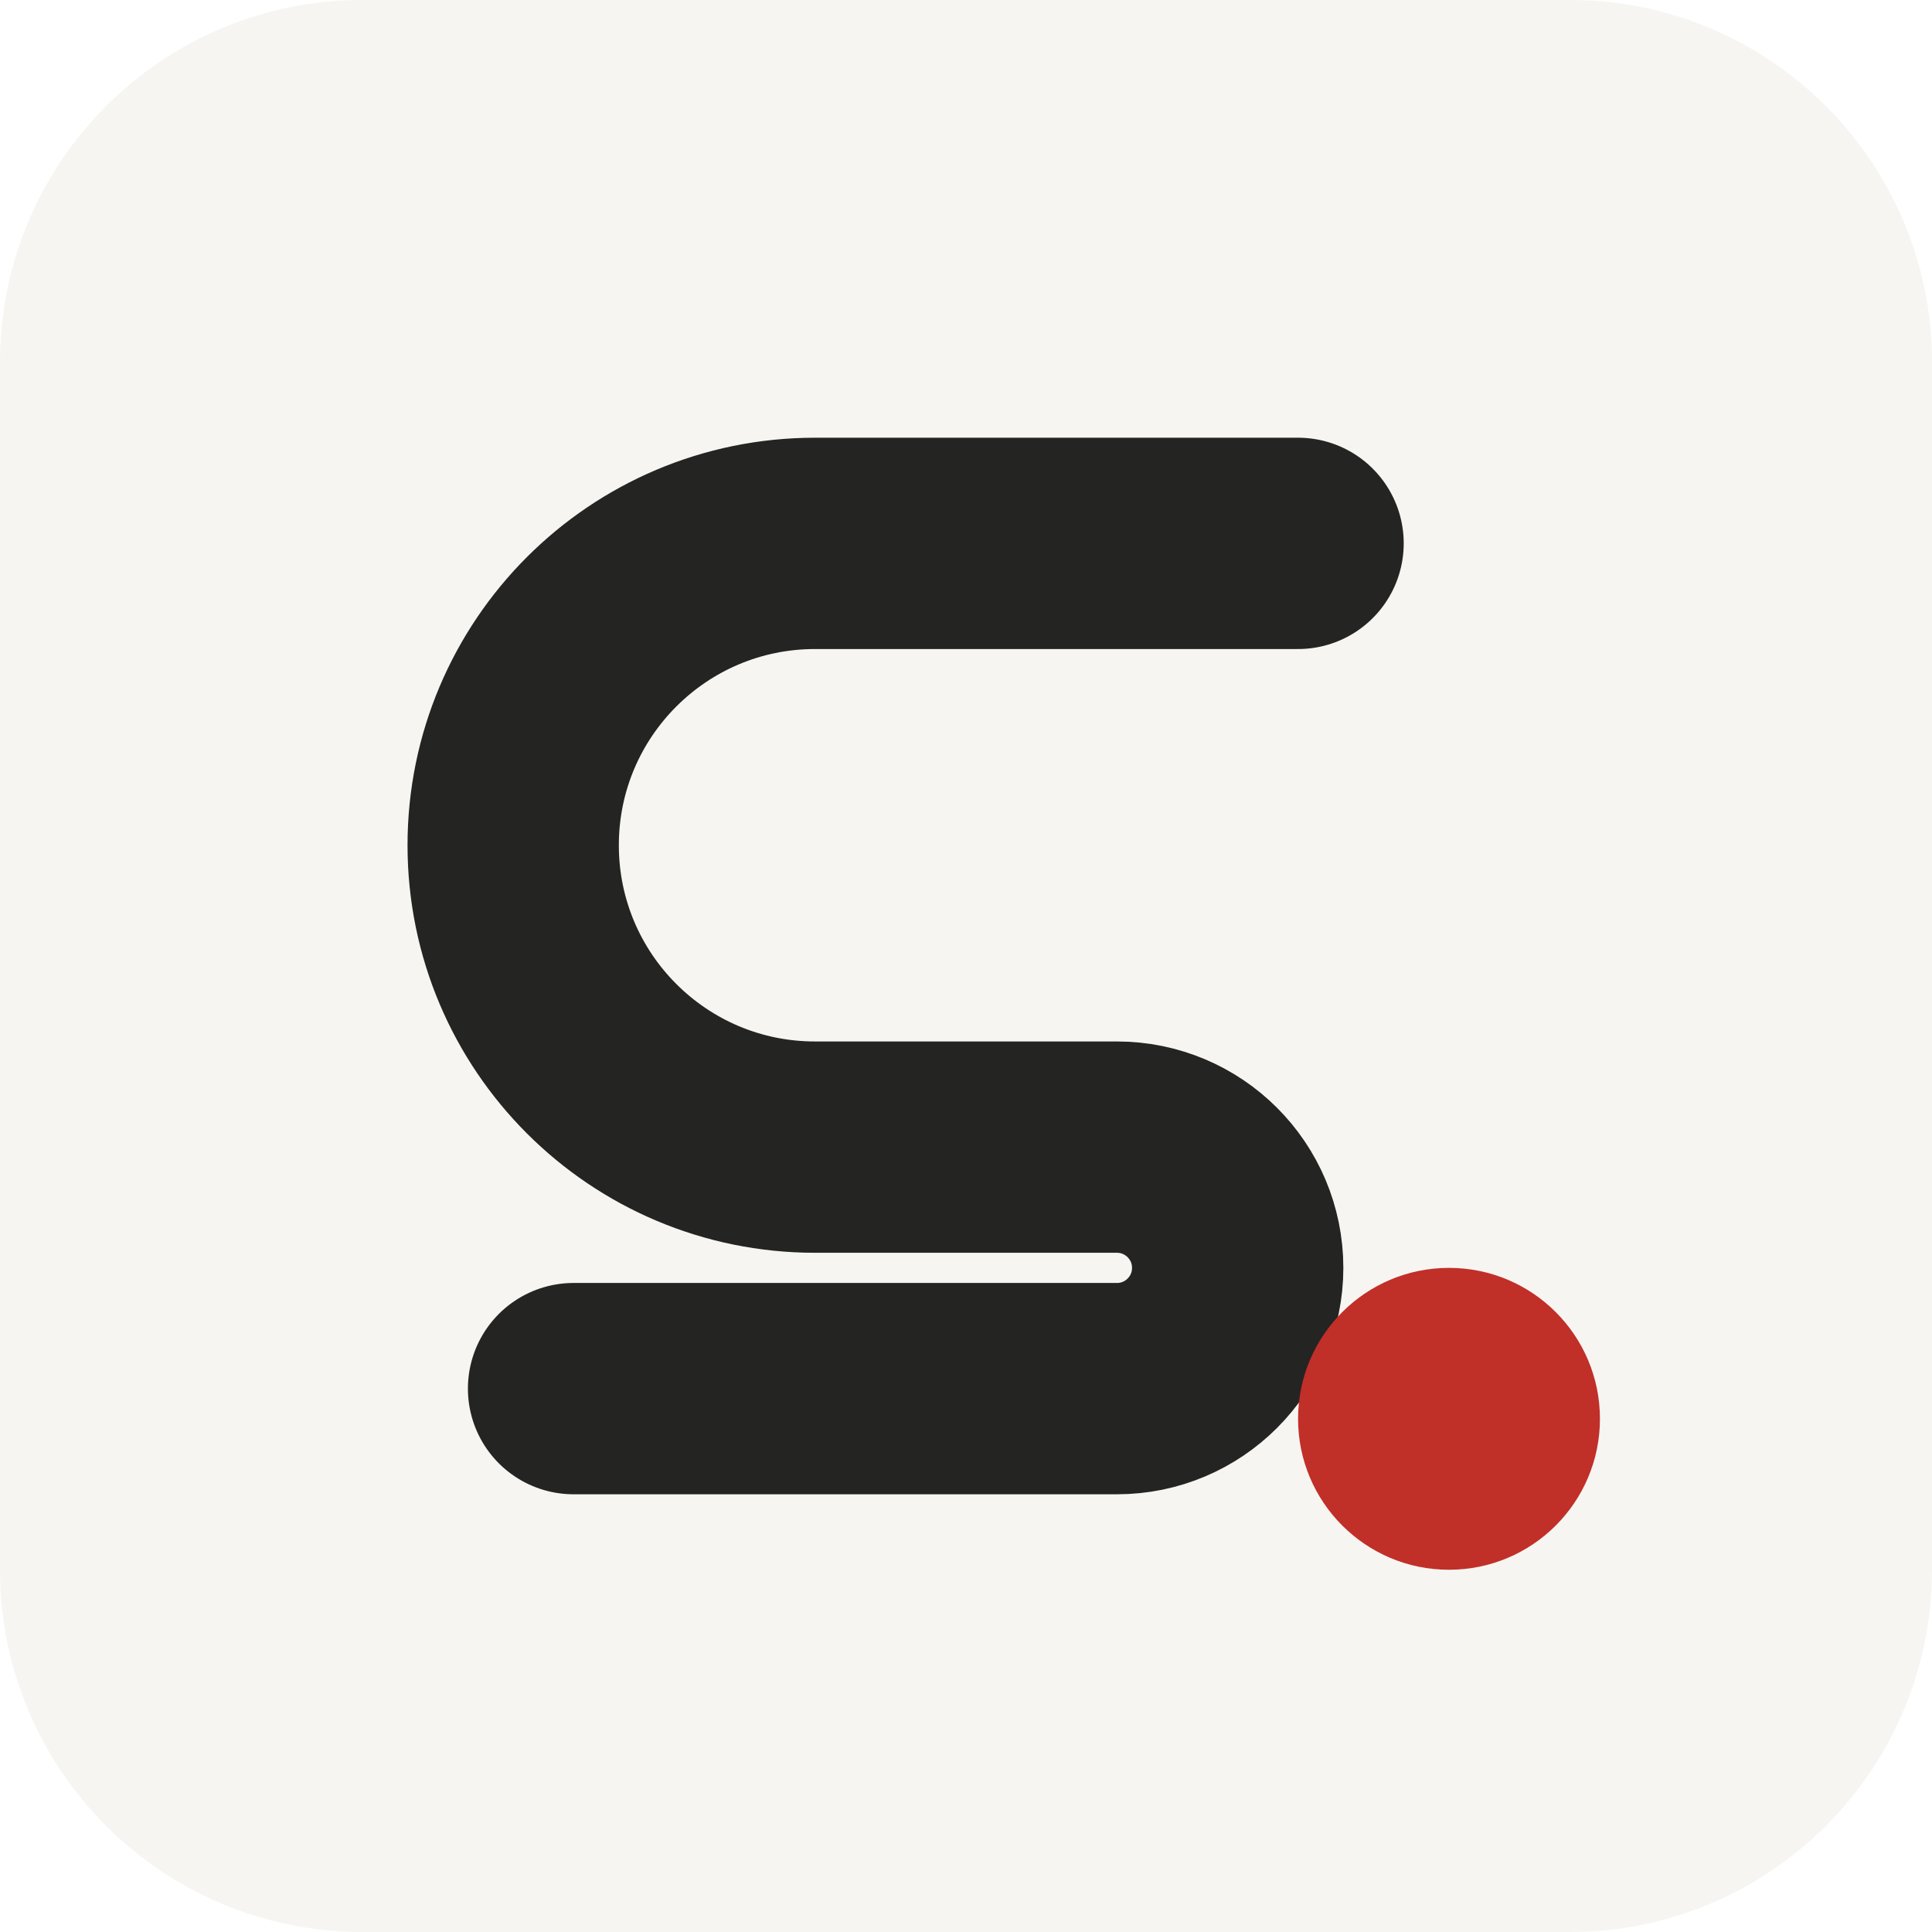
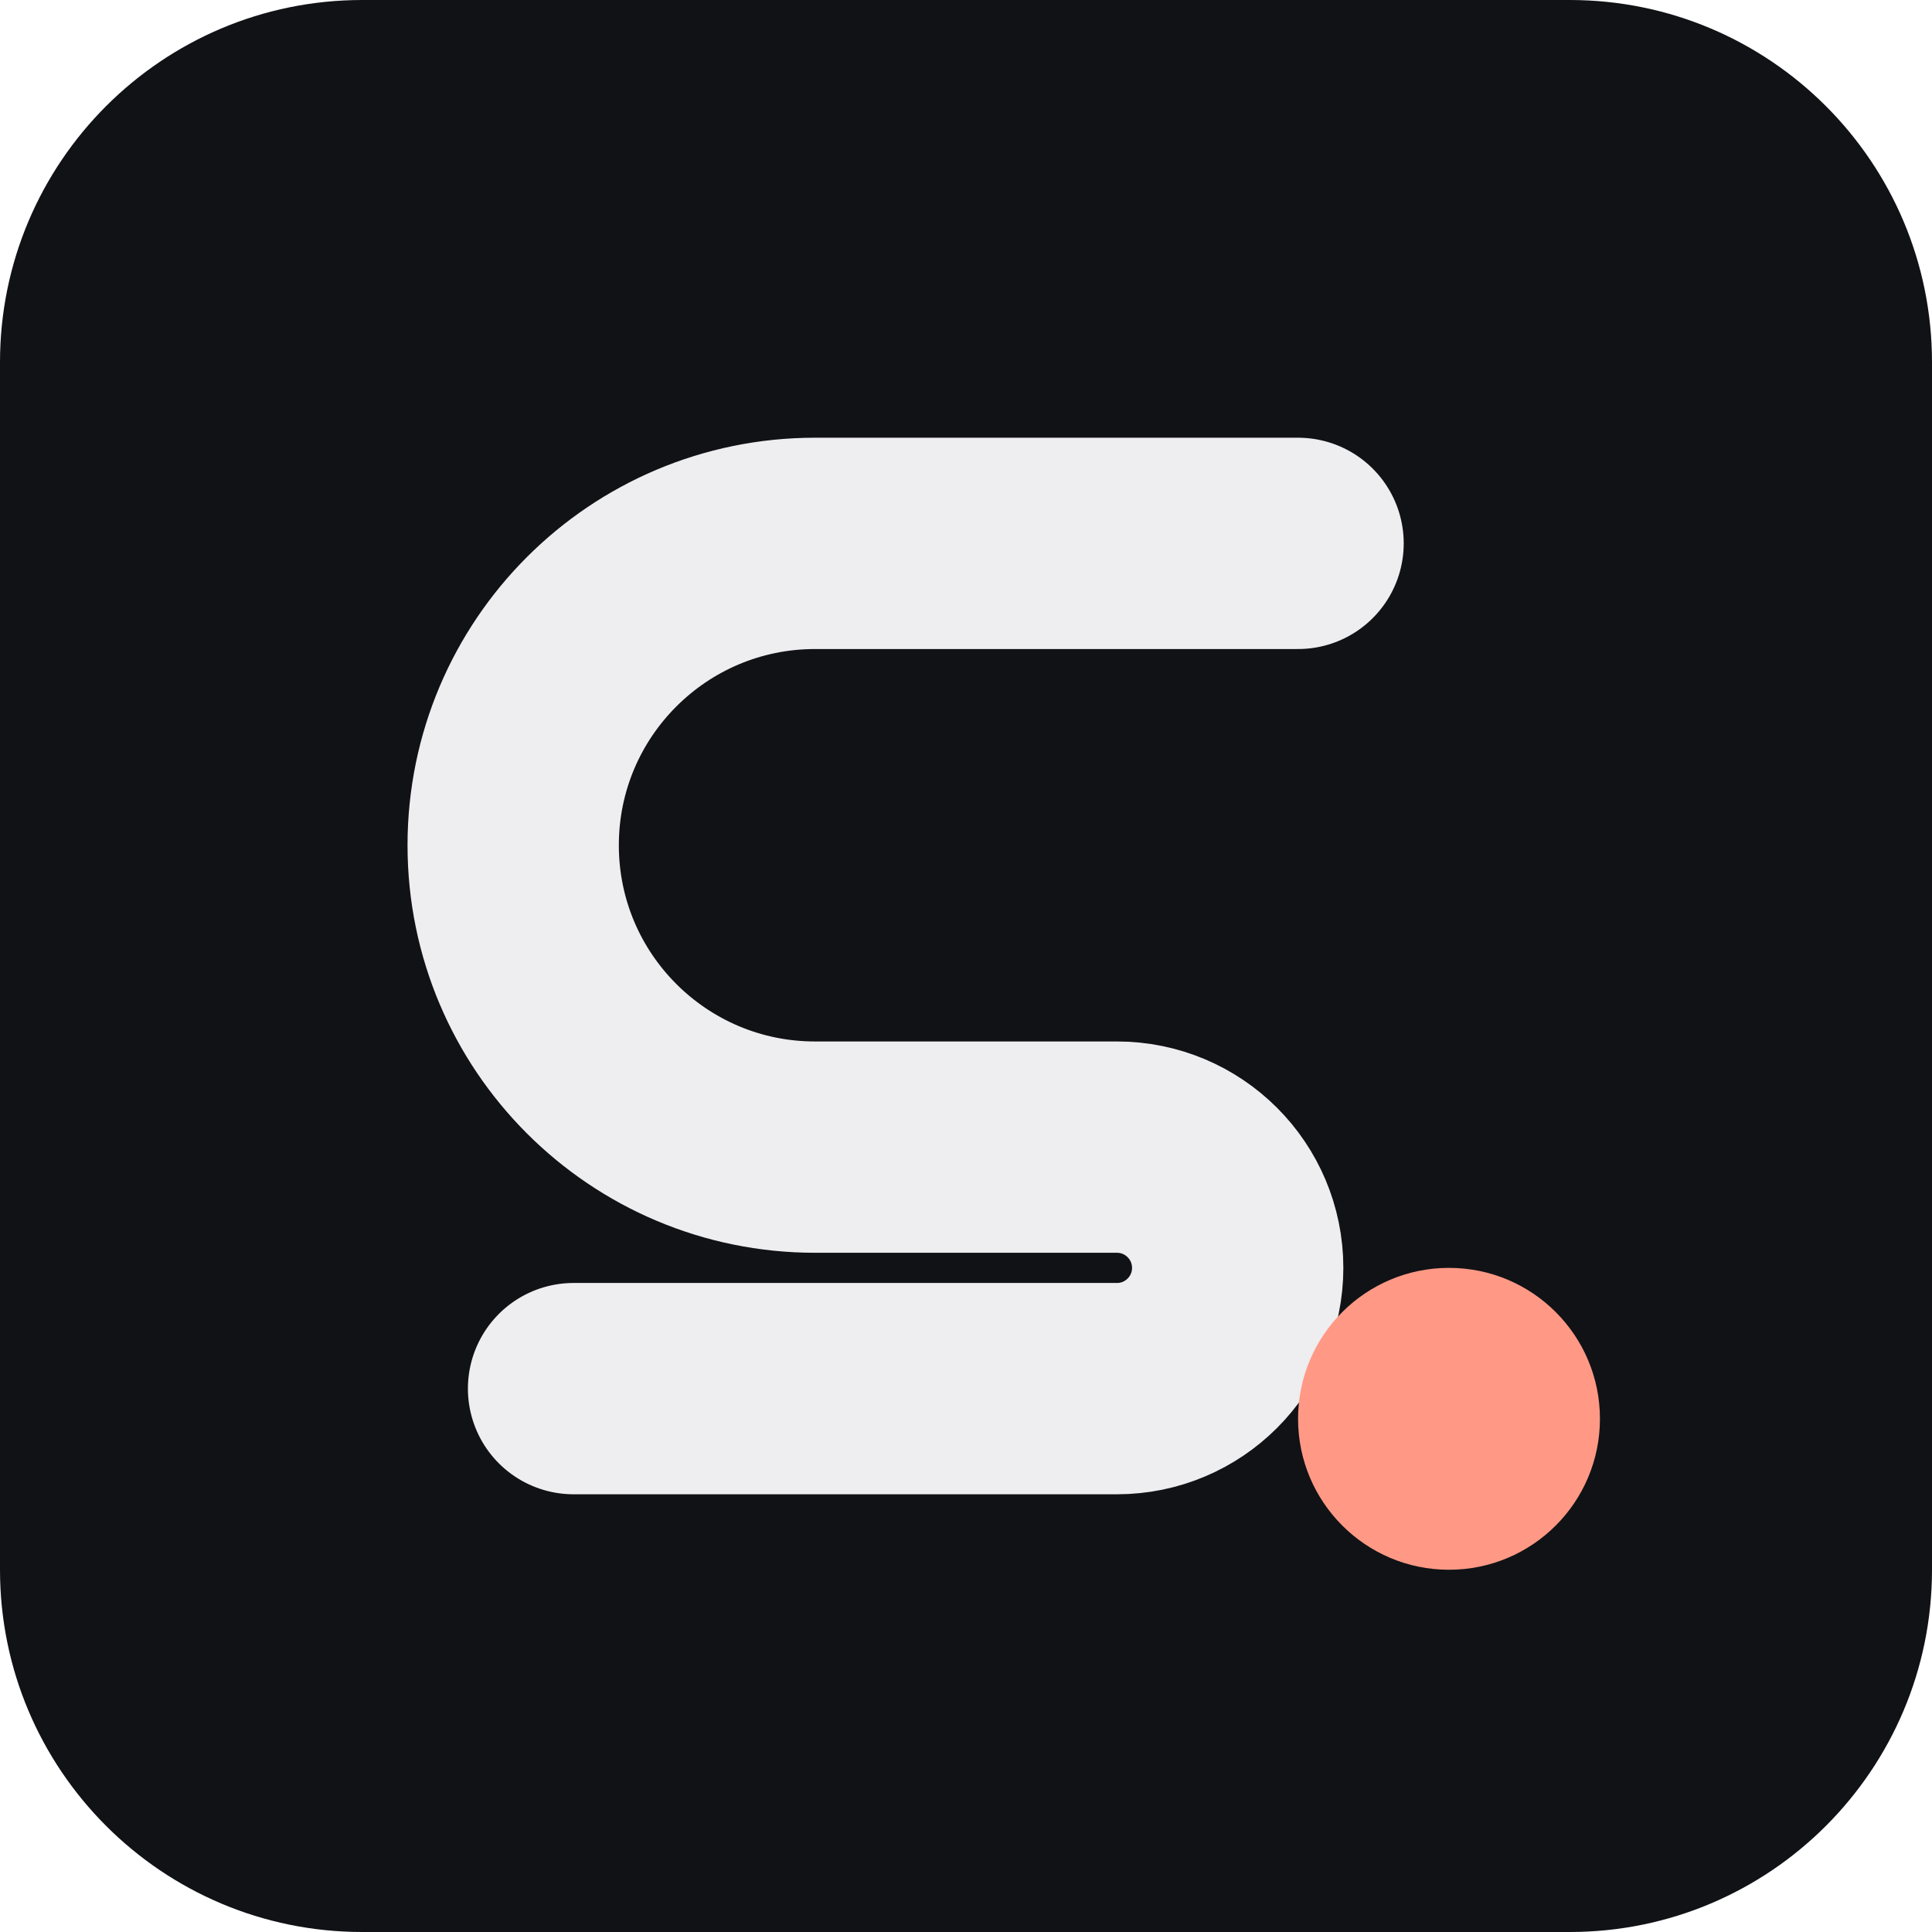
<svg xmlns="http://www.w3.org/2000/svg" viewBox="0 0 64 64">
-   <rect width="64" height="64" rx="12" fill="#f6f5f1" />
-   <path d="M43 18H27a10 10 0 0 0 0 20h10a4 4 0 0 1 0 8H19" fill="none" stroke="#242422" stroke-width="7" stroke-linecap="round" />
-   <circle cx="48" cy="47" r="5" fill="#c12f29" />
+   <rect width="64" height="64" rx="12" fill="#111216" />
+   <path d="M43 18H27a10 10 0 0 0 0 20h10a4 4 0 0 1 0 8H19" fill="none" stroke="#eeedf0" stroke-width="7" stroke-linecap="round" />
+   <circle cx="48" cy="47" r="5" fill="#ff9985" />
</svg>
